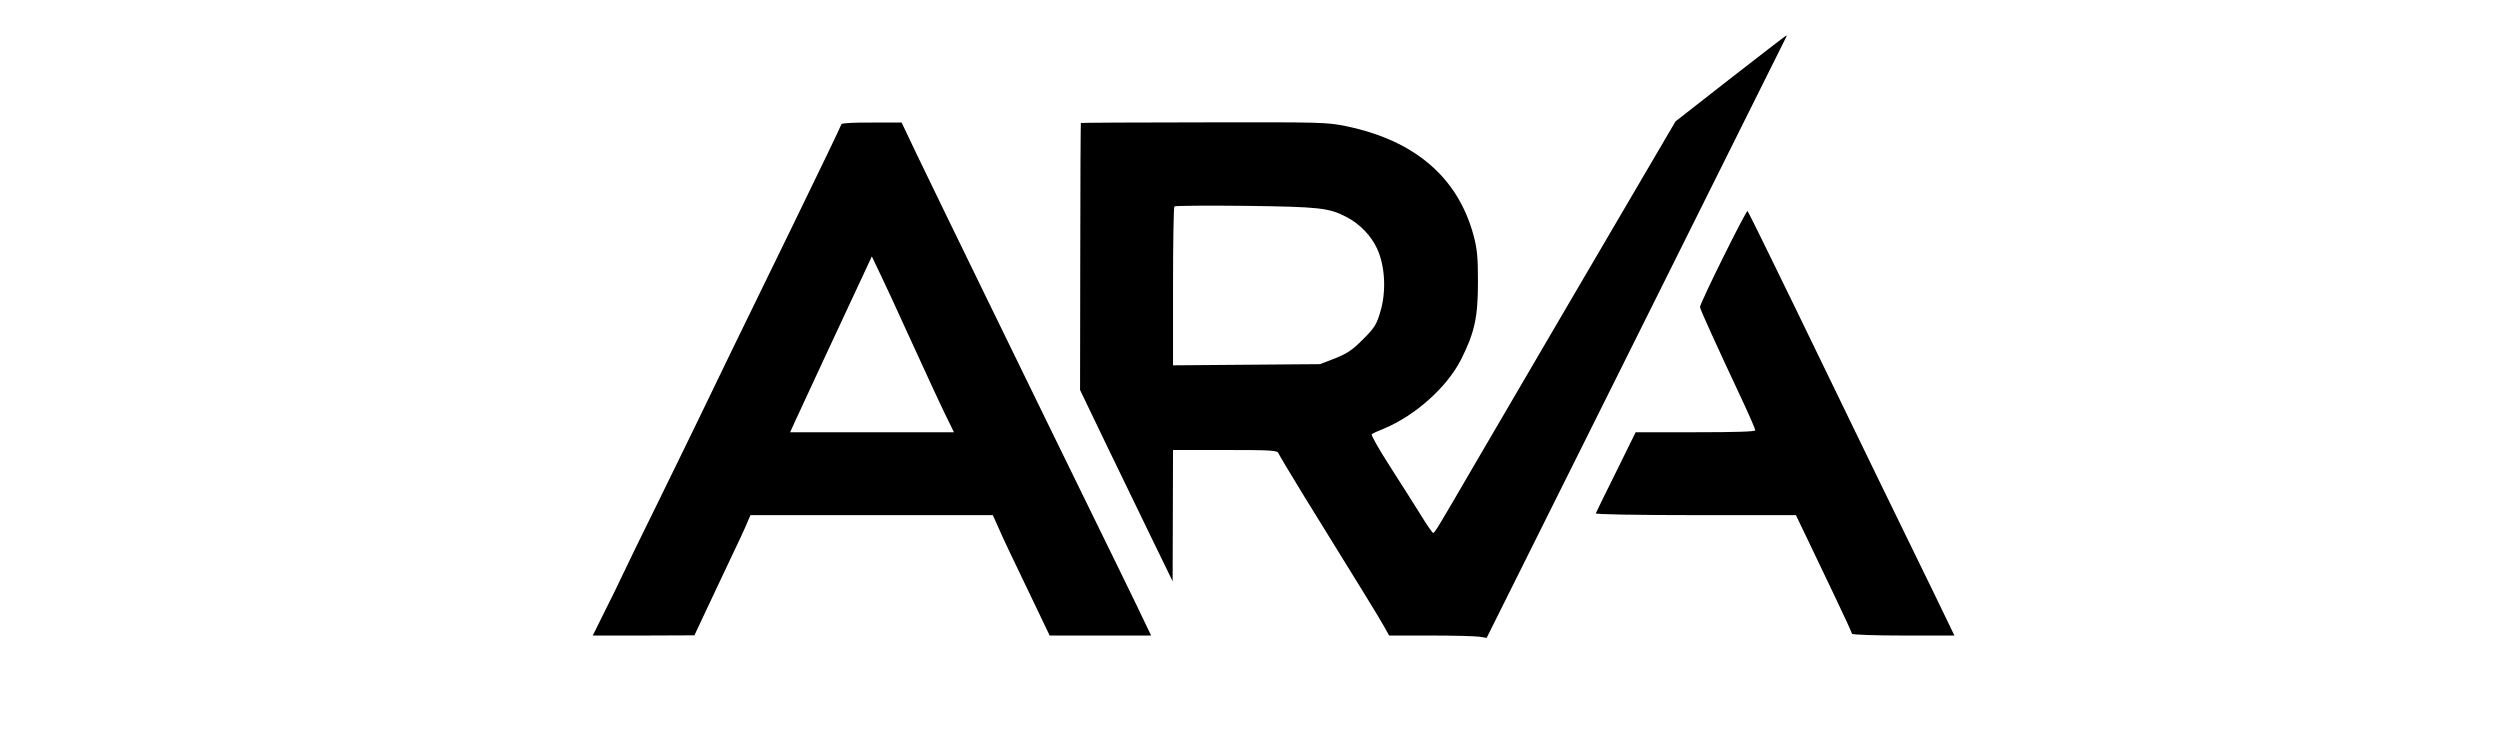
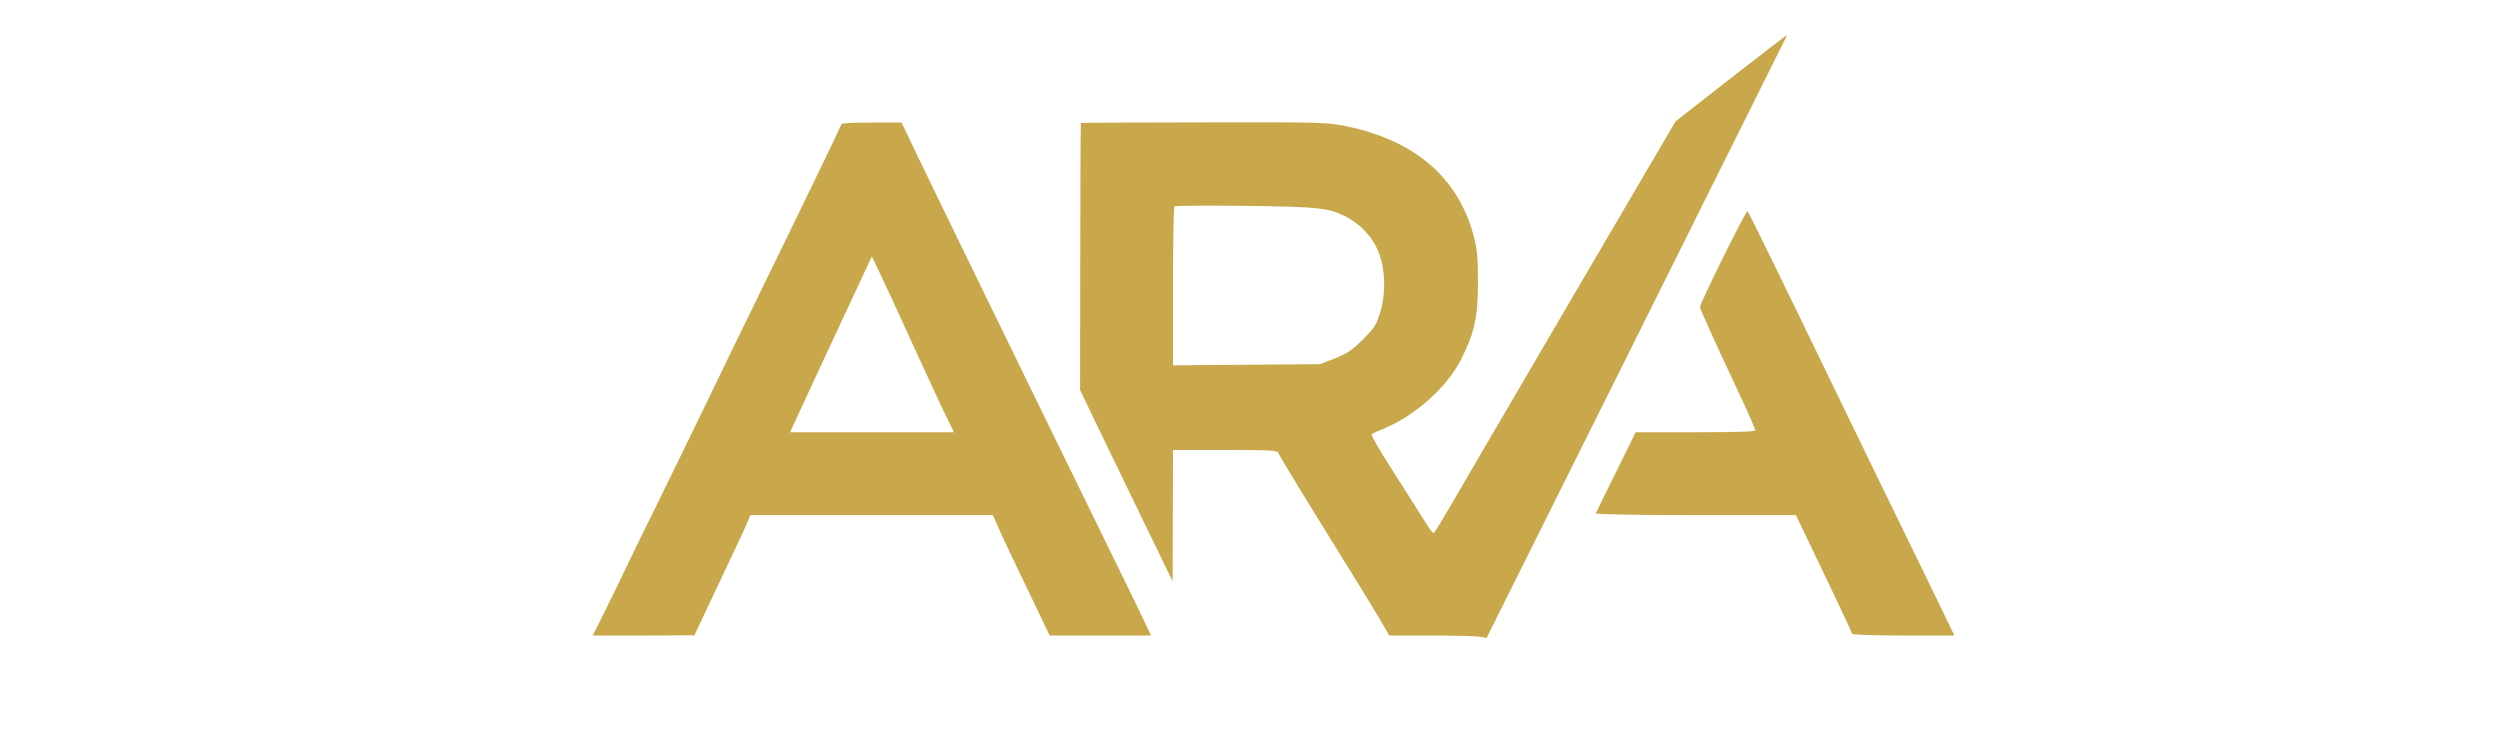
<svg xmlns="http://www.w3.org/2000/svg" version="1.0" width="200" height="60" viewBox="600 3200 8800 3800" preserveAspectRatio="xMidYMid meet">
-   <g transform="translate(0,10240) scale(1.0,-1.0)" fill="#000000" stroke="none">
+   <g transform="translate(0,10240) scale(1.0,-1.0)" fill="#C9A84C" stroke="none">
    <path fill-rule="evenodd" d="M7717 6853 c-2 -5 -344 -691 -761 -1527 l-757 -1518 -37 6 c-20 3 -131 6 -247 6 l-210 0 -24 43 c-26 47 -121 201 -410 668 -66 109 -124 204 -127 213 -5 14 -37 16 -270 16 l-264 0 -1 -332 -1 -333 -95 195 c-52 107 -158 325 -235 485 l-139 289 1 675 c0 371 2 676 3 678 2 1 282 3 623 3 598 1 623 1 724 -20 345 -72 562 -258 642 -550 19 -72 23 -110 23 -240 0 -180 -18 -258 -87 -394 -71 -139 -232 -282 -388 -347 -30 -12 -59 -25 -63 -29 -5 -4 38 -79 94 -166 56 -87 126 -198 156 -246 30 -49 57 -88 61 -88 8 0 23 25 212 350 154 264 740 1265 887 1515 l129 220 279 218 c153 119 280 217 282 217 2 0 2 -3 0 -7z m-4405 -596 c43 -89 188 -389 324 -667 136 -278 288 -590 339 -695 51 -104 152 -311 225 -460 73 -148 170 -348 216 -442 l83 -173 -257 0 -257 0 -114 238 c-63 130 -128 267 -144 305 l-30 67 -614 0 -614 0 -16 -37 c-8 -21 -47 -105 -87 -188 -39 -82 -96 -203 -126 -267 l-55 -117 -258 -1 -257 0 59 119 c33 65 75 151 94 192 19 41 100 207 180 369 79 162 172 351 205 420 85 177 194 402 476 979 135 277 246 508 246 512 0 5 69 9 153 8 l152 0 77 -162z m4441 -757 c124 -256 314 -647 422 -870 109 -223 242 -496 296 -607 l98 -203 -260 0 c-142 0 -259 4 -259 9 0 4 -42 96 -93 202 -51 107 -115 240 -142 297 l-49 102 -509 0 c-301 0 -507 4 -505 9 2 5 48 100 103 210 l99 201 303 0 c205 0 303 3 303 10 0 6 -29 73 -64 148 -132 281 -216 466 -216 476 -1 19 235 494 241 487 3 -3 108 -215 232 -471z M4617 5994 c-4 -4 -7 -187 -7 -406 l0 -399 373 3 372 3 75 29 c61 24 88 42 142 96 59 59 69 75 88 139 31 102 25 230 -15 319 -30 67 -89 128 -157 163 -89 46 -135 51 -508 56 -196 2 -359 1 -363 -3z M3043 5653 c-108 -230 -328 -704 -349 -750 l-24 -53 415 0 415 0 -21 43 c-25 48 -129 272 -229 492 -37 83 -90 196 -117 253 l-49 103 -41 -88z" />
  </g>
</svg>
